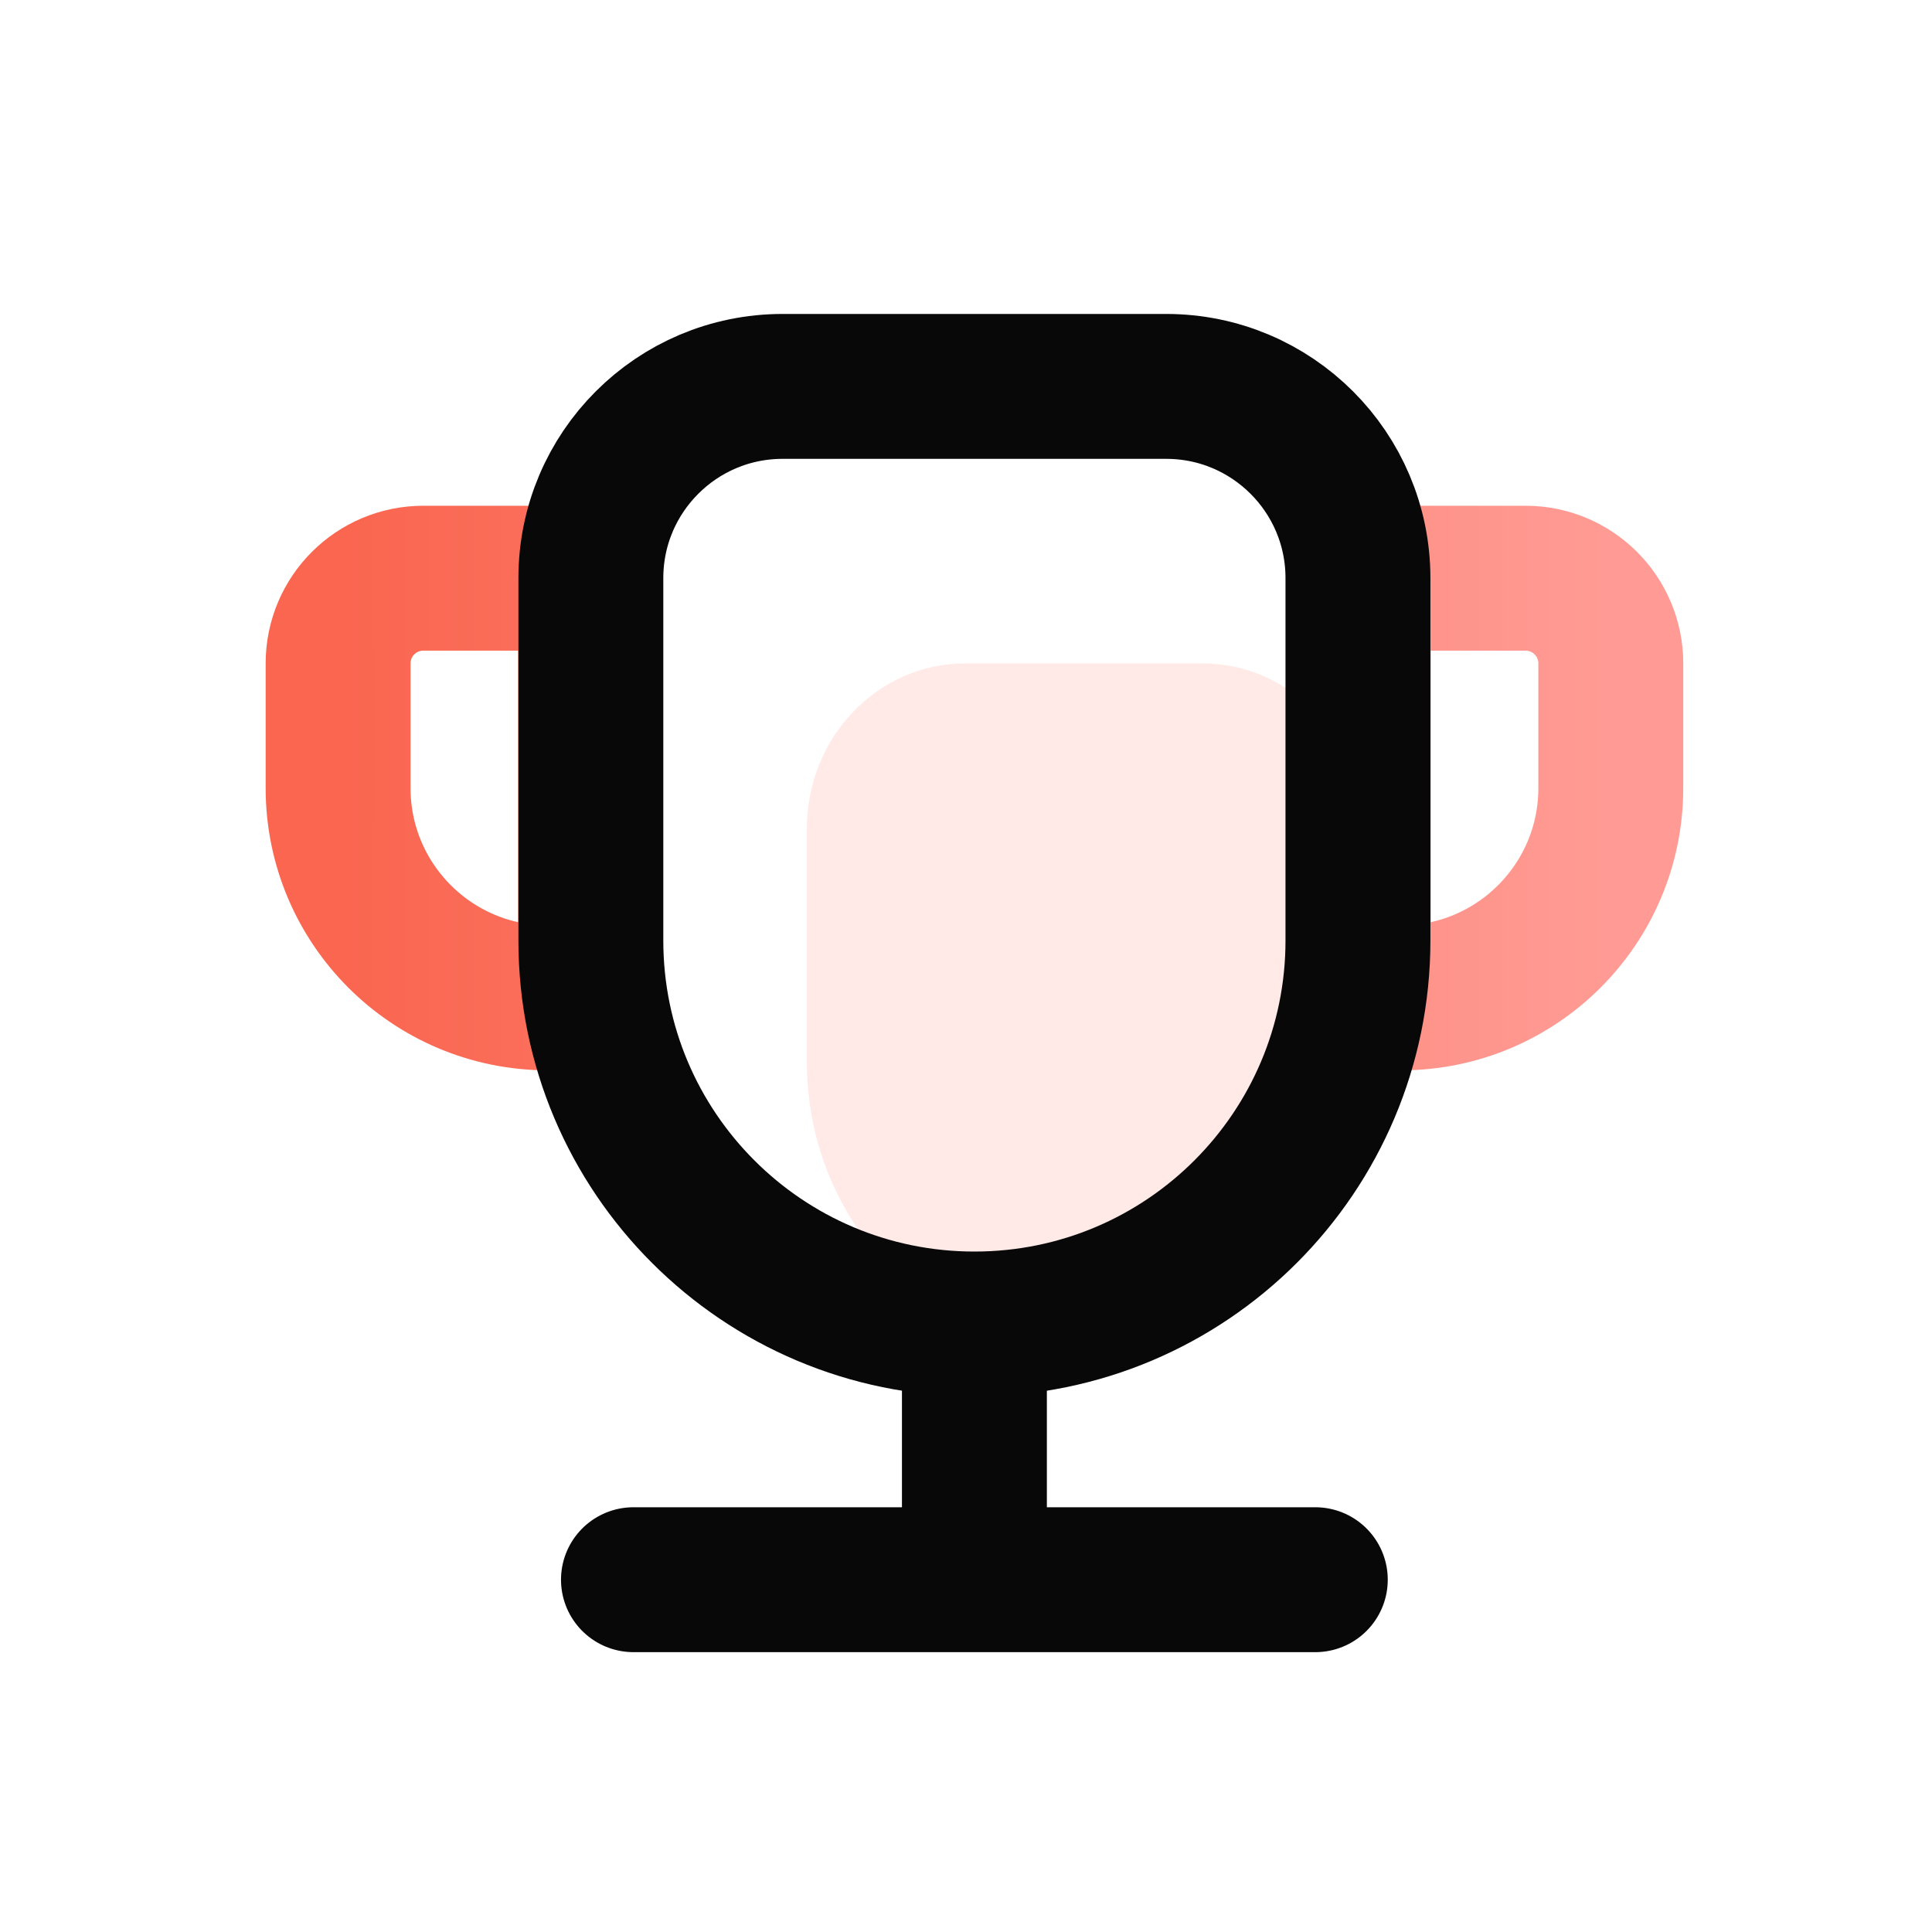
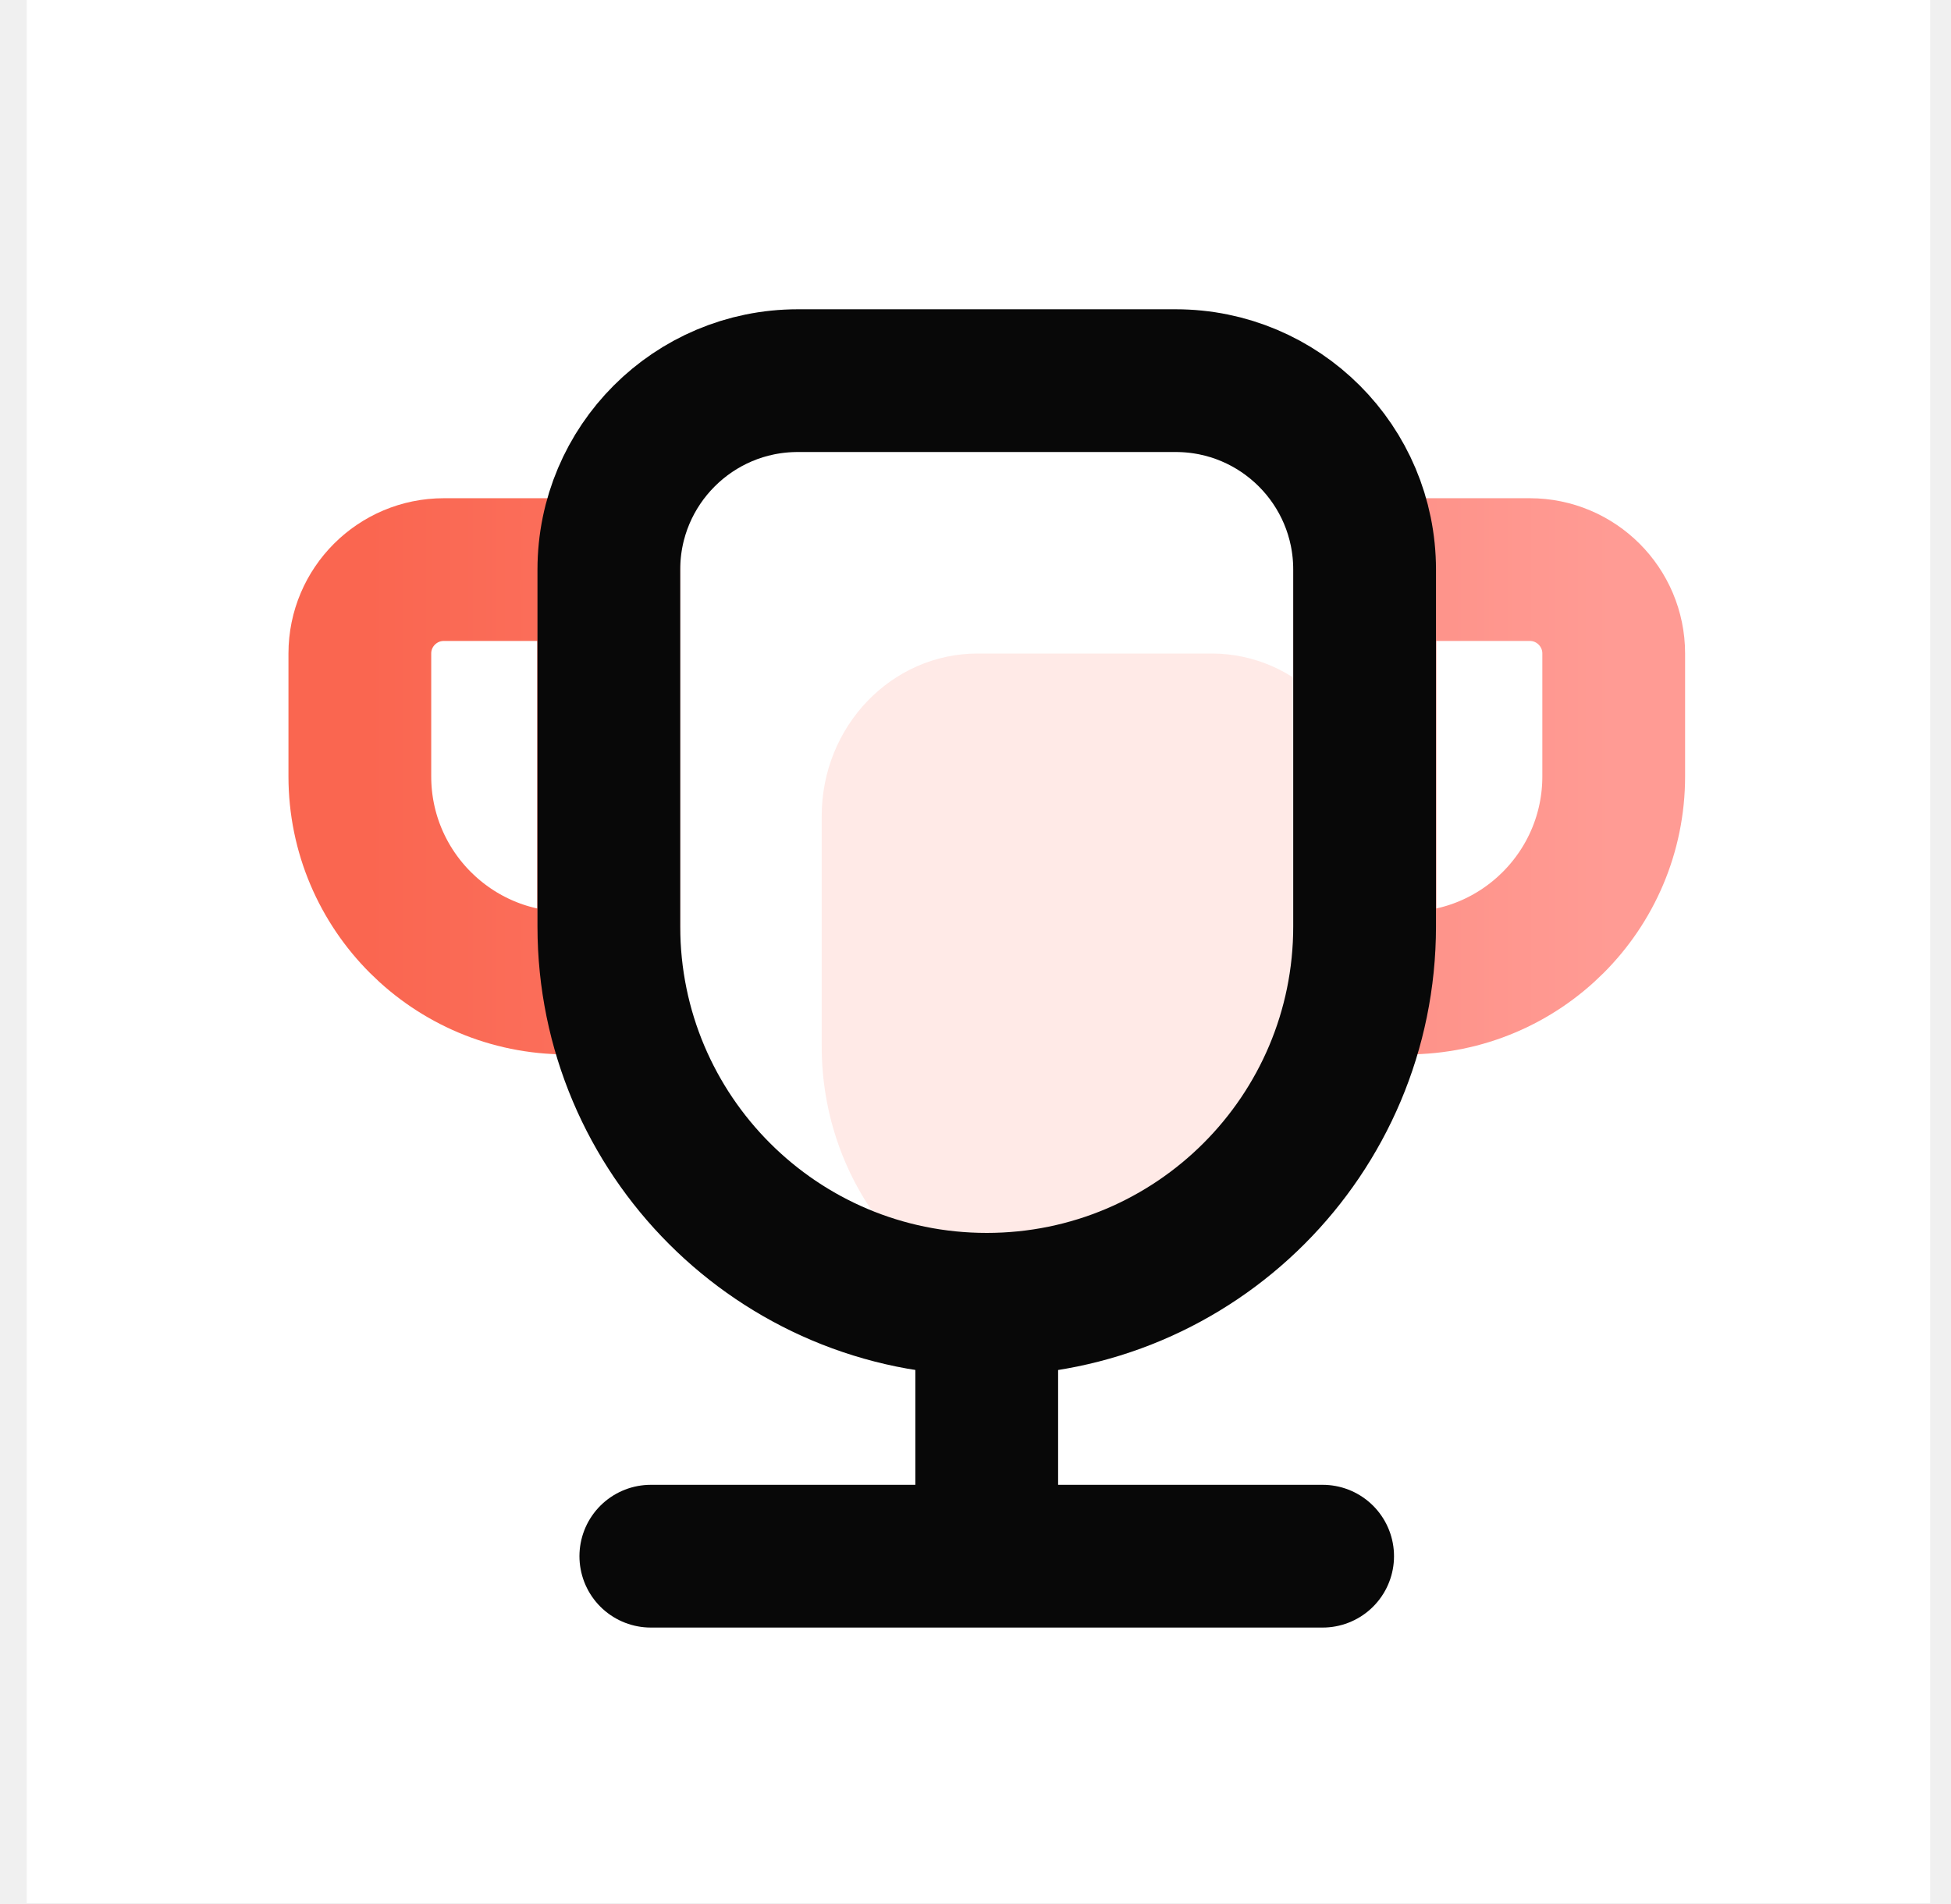
- <svg xmlns="http://www.w3.org/2000/svg" width="40" height="40" viewBox="0 0 40 40" fill="none">
-   <rect width="40" height="40" fill="white" />
-   <path d="M24.899 13.735C26.709 13.735 28.177 15.264 28.177 17.151V21.99C28.177 24.894 26.188 27.315 23.553 27.855L21.328 27.854C18.693 27.314 16.706 24.894 16.706 21.99V17.151C16.706 15.264 18.173 13.735 19.983 13.735H24.899Z" fill="#FA6650" fill-opacity="0.14" />
-   <path fill-rule="evenodd" clip-rule="evenodd" d="M31.585 11.971C32.56 11.971 33.35 12.761 33.35 13.735V16.316C33.35 18.715 31.404 20.66 29.005 20.66H28.122V11.971H31.585ZM12.228 11.971V20.66H11.345C8.945 20.66 7 18.715 7 16.316V13.735C7 12.761 7.79 11.971 8.765 11.971H12.228Z" stroke="url(#paint0_linear_121_3181)" stroke-width="3" />
-   <path fill-rule="evenodd" clip-rule="evenodd" d="M24.144 8C25.241 8 26.233 8.444 26.952 9.163C27.671 9.881 28.115 10.874 28.115 11.971V19.471C28.115 21.663 27.226 23.649 25.789 25.086C24.352 26.523 22.367 27.412 20.174 27.412C17.981 27.412 15.996 26.523 14.559 25.086C13.121 23.649 12.233 21.663 12.233 19.471V11.971C12.233 10.874 12.677 9.881 13.396 9.163C14.114 8.444 15.107 8 16.203 8H24.144Z" stroke="#080808" stroke-width="3" />
-   <path d="M20.174 29.023V31.823" stroke="#080808" stroke-width="3" stroke-linecap="square" />
-   <path d="M13.115 32.706H27.232" stroke="#080808" stroke-width="3" stroke-linecap="round" />
+ <svg xmlns="http://www.w3.org/2000/svg" width="41" height="40" viewBox="0 0 41 40" fill="none">
+   <rect width="40" height="40" transform="translate(0.5625)" fill="white" />
+   <path d="M25.462 13.735C27.272 13.735 28.739 15.264 28.739 17.151V21.99C28.739 24.894 26.751 27.315 24.115 27.855L21.89 27.854C19.256 27.314 17.268 24.894 17.268 21.99V17.151C17.268 15.264 18.736 13.735 20.546 13.735H25.462Z" fill="#FA6650" fill-opacity="0.14" />
+   <path fill-rule="evenodd" clip-rule="evenodd" d="M32.148 11.971C33.122 11.971 33.912 12.761 33.912 13.735V16.316C33.912 18.715 31.967 20.66 29.567 20.66H28.685V11.971H32.148ZM12.79 11.971V20.66H11.907C9.508 20.66 7.562 18.715 7.562 16.316V13.735C7.562 12.761 8.353 11.971 9.327 11.971H12.79Z" stroke="url(#paint0_linear_149_232)" stroke-width="3" />
+   <path fill-rule="evenodd" clip-rule="evenodd" d="M24.707 8C25.803 8 26.796 8.444 27.515 9.163C28.233 9.881 28.677 10.874 28.677 11.971V19.471C28.677 21.663 27.789 23.649 26.352 25.086C24.915 26.523 22.929 27.412 20.736 27.412C18.543 27.412 16.558 26.523 15.121 25.086C13.684 23.649 12.795 21.663 12.795 19.471V11.971C12.795 10.874 13.24 9.881 13.958 9.163C14.677 8.444 15.669 8 16.766 8H24.707Z" stroke="#080808" stroke-width="3" />
+   <path d="M20.736 29.023V31.823" stroke="#080808" stroke-width="3" stroke-linecap="square" />
+   <path d="M13.677 32.706H27.795" stroke="#080808" stroke-width="3" stroke-linecap="round" />
  <defs>
-     <linearGradient id="paint0_linear_121_3181" x1="33.35" y1="16.316" x2="7.153" y2="16.316" gradientUnits="userSpaceOnUse">
+     <linearGradient id="paint0_linear_149_232" x1="33.912" y1="16.316" x2="7.716" y2="16.316" gradientUnits="userSpaceOnUse">
      <stop stop-color="#FF9B94" />
      <stop offset="1" stop-color="#FA6650" />
    </linearGradient>
  </defs>
</svg>
